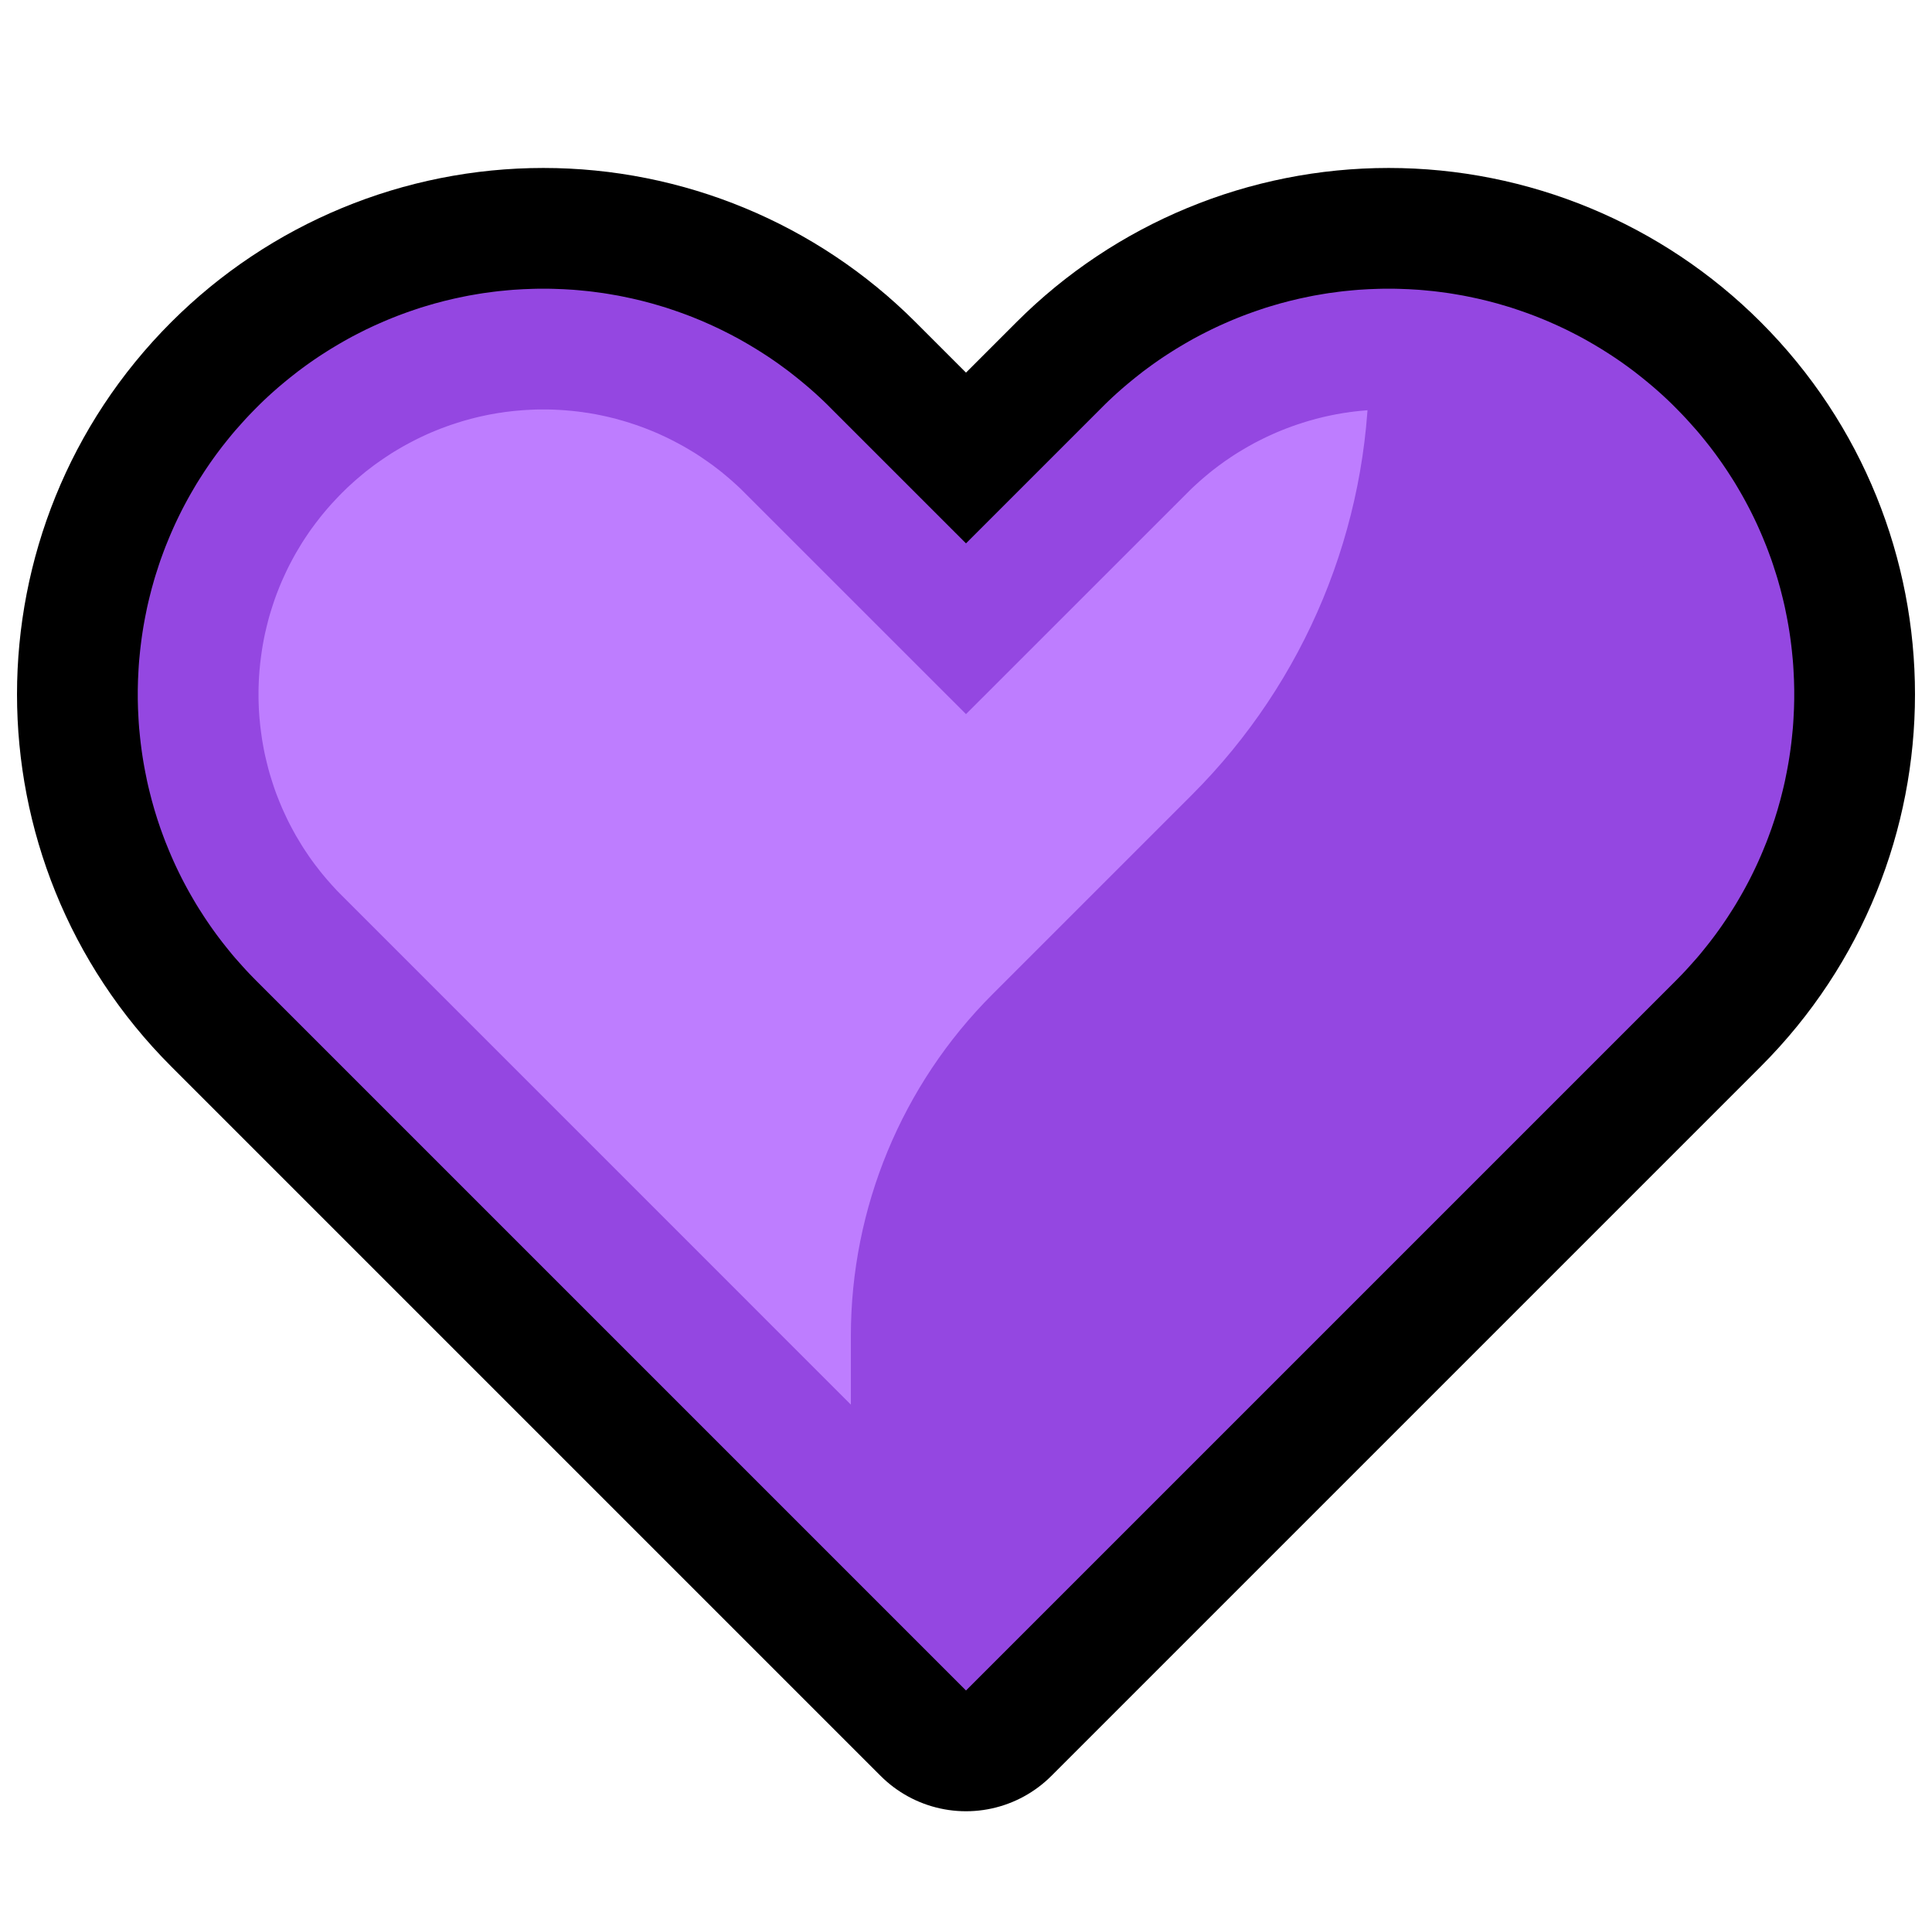
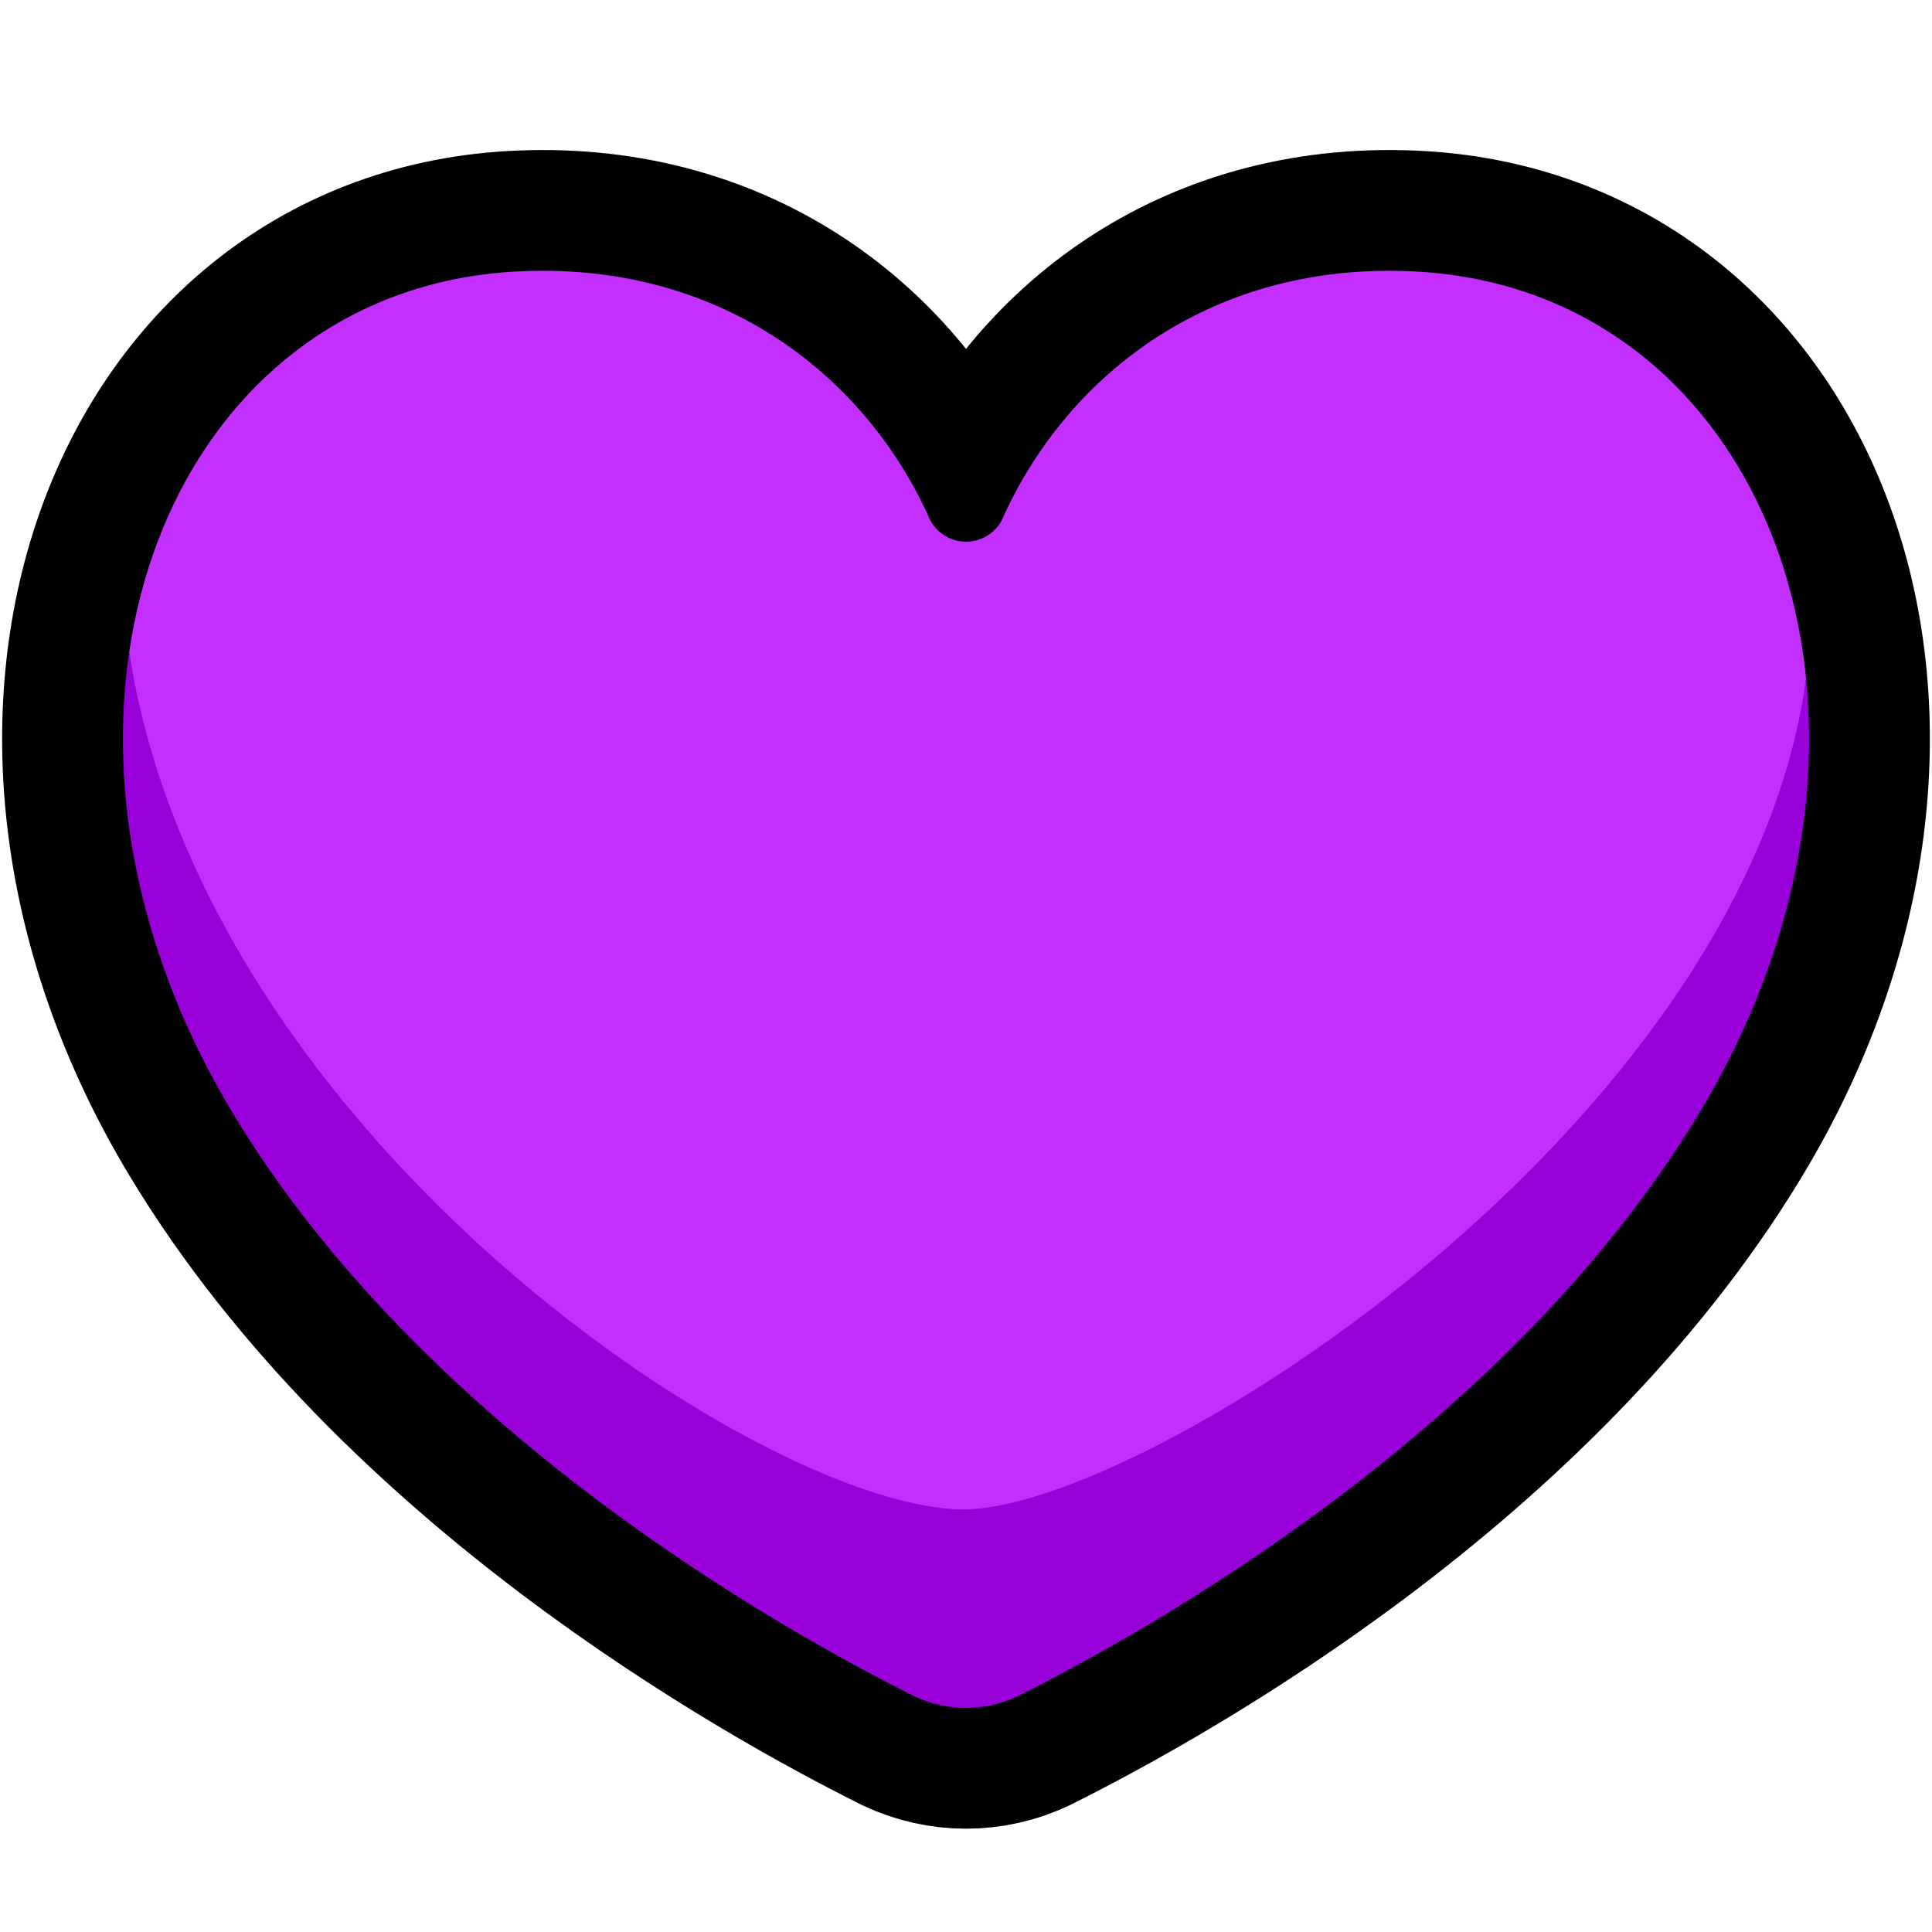
- <svg xmlns="http://www.w3.org/2000/svg" clip-rule="evenodd" fill-rule="evenodd" stroke-linecap="round" stroke-linejoin="round" stroke-miterlimit="1.5" viewBox="0 0 32 32">
-   <path d="m0 0h32v32h-32z" fill="none" />
-   <path d="m16 28s-6.877-6.877-11.751-11.751c-2.623-2.623-2.623-6.875 0-9.498l2e-3 -2e-3c1.26-1.26 2.968-1.967 4.749-1.967s3.489 0.707 4.749 1.967l2.251 2.251s1.004-1.004 2.251-2.251c1.26-1.26 2.968-1.967 4.749-1.967s3.489 0.707 4.749 1.967l2e-3 2e-3c2.623 2.623 2.623 6.875 0 9.498l-11.751 11.751z" fill="none" stroke="#000" stroke-width="4" />
-   <path d="m16 27.396s-6.557-6.557-11.205-11.205c-2.501-2.501-2.501-6.556 0-9.057l2e-3 -2e-3c1.201-1.201 2.83-1.876 4.528-1.876 1.699 0 3.327 0.675 4.528 1.876 1.19 1.189 2.147 2.147 2.147 2.147s0.957-0.958 2.147-2.147c1.201-1.201 2.829-1.876 4.528-1.876 1.698 0 3.327 0.675 4.528 1.876l2e-3 2e-3c2.501 2.501 2.501 6.556 0 9.057l-11.205 11.205z" fill="#9447e1" />
-   <path d="m22.675 5.256v0.834c0 2.652-1.054 5.196-2.929 7.071-1.08 1.08-2.288 2.289-3.31 3.31-1.5 1.5-2.343 3.535-2.343 5.657v3.361l-9.298-9.298c-2.501-2.501-2.501-6.556 0-9.057l2e-3 -2e-3c1.201-1.201 2.83-1.876 4.528-1.876 1.699 0 3.327 0.675 4.528 1.876 1.19 1.189 2.147 2.147 2.147 2.147s0.957-0.958 2.147-2.147c1.201-1.201 2.829-1.876 4.528-1.876z" fill="#be7dff" />
-   <path d="m9.083 4.782.084.002.083.003.083.003.083.005.083.005.082.007.083.008.082.008.082.01.082.011.082.011.081.013.081.014.082.014.08.016.081.017.08.017.08.019.08.019.08.021.079.021.079.023.078.023.079.024.078.026.077.026.077.027.077.028.077.029.076.03.076.031.076.032.075.033.074.033.075.035.073.035.074.037.073.037.072.038.073.039.071.04.071.041.071.042.07.042.07.044.069.044.069.045.068.046.068.047.067.048.067.049.066.049.065.051.065.051.064.052.064.053.063.053.063.055.062.055.061.056.061.057.06.058.059.059 2.251 2.251 2.251-2.251.059-.059.06-.058.061-.057.061-.056.062-.055.063-.055.063-.053.064-.053.064-.052.065-.051.065-.051.066-.049.067-.049.067-.048.068-.047.068-.046.069-.045.069-.044.07-.044.07-.042.071-.042.071-.041.071-.04.073-.039.072-.038.073-.037.074-.037.073-.035.075-.035.074-.033.075-.033.076-.032.076-.031.076-.03.077-.029.077-.028.077-.027.077-.026.078-.026.079-.024.078-.023.079-.023.079-.021.08-.021.08-.019.08-.019.08-.017.081-.017.08-.016.082-.014.081-.014.081-.013.082-.011.082-.011.082-.01.082-.008.083-.008.082-.007.083-.005.083-.005.083-.003.083-.003.084-.002h.083.083l.084.002.083.003.083.003.083.005.083.005.082.007.083.008.082.008.082.01.082.011.082.011.081.013.082.014.081.014.08.016.081.017.08.017.08.019.08.019.08.021.079.021.079.023.078.023.079.024.078.026.077.026.077.027.077.028.077.029.076.03.076.031.076.032.075.033.074.033.075.035.074.035.073.037.073.037.073.038.072.039.071.04.071.041.071.042.07.042.07.044.069.044.069.045.068.046.068.047.067.048.067.049.066.049.065.051.065.051.064.052.064.053.063.053.063.055.062.055.061.056.061.057.06.058.061.061.061.062.06.062.059.063.058.064.057.064.057.064.055.065.054.066.053.066.053.067.051.067.051.068.049.068.049.069.047.069.047.07.045.07.045.07.044.071.042.071.042.072.041.072.04.073.039.073.038.073.037.074.036.074.035.074.034.075.033.075.032.075.031.076.031.076.029.076.028.076.028.077.026.077.025.078.025.077.024.078.022.078.022.078.02.078.02.079.019.079.018.079.016.079.016.079.015.08.014.079.013.08.012.08.011.08.01.08.009.08.008.08.008.081.006.08.005.08.004.081.004.08.002.081.002.08v.081.081l-.002.08-.002.081-.004.08-.004.081-.005.08-.006.08-.008.081-.008.08-.009.08-.01.08-.011.08-.012.08-.013.08-.014.079-.015.08-.016.079-.016.079-.018.079-.019.079-.02.079-.02.078-.022.078-.022.078-.024.078-.024.077-.026.078-.026.077-.028.077-.028.076-.029.076-.031.076-.031.076-.032.075-.033.075-.034.075-.035.074-.036.074-.037.074-.038.073-.039.073-.04.073-.041.072-.042.072-.042.071-.044.071-.045.07-.045.07-.047.07-.047.069-.049.069-.049.068-.051.068-.051.067-.053.067-.053.066-.054.066-.055.065-.057.064-.057.064-.058.064-.059.063-.06.062-.061.062-11.751 11.751-11.751-11.751-.061-.062-.06-.062-.059-.063-.058-.064-.057-.064-.057-.064-.055-.065-.054-.066-.053-.066-.053-.067-.051-.067-.051-.068-.049-.068-.049-.069-.047-.069-.047-.07-.045-.07-.045-.07-.044-.071-.042-.071-.042-.072-.041-.072-.04-.073-.039-.073-.038-.073-.037-.074-.036-.074-.035-.074-.034-.075-.033-.075-.032-.075-.031-.076-.031-.076-.029-.076-.028-.076-.028-.077-.026-.077-.026-.078-.024-.077-.024-.078-.022-.078-.022-.078-.02-.078-.02-.079-.019-.079-.018-.079-.016-.079-.016-.079-.015-.08-.014-.079-.013-.08-.012-.08-.011-.08-.01-.08-.009-.08-.008-.08-.008-.081-.006-.08-.005-.08-.004-.081-.004-.08-.002-.081-.002-.08v-.081-.081l.002-.08.002-.081.004-.08.004-.081.005-.08.006-.08.008-.081.008-.08.009-.08.01-.08.011-.08.012-.08.013-.08.014-.079.015-.08.016-.079.016-.079.018-.079.019-.079.02-.079.02-.078.022-.078.022-.078.024-.078.025-.077.025-.078.026-.077.028-.077.028-.076.029-.076.031-.076.031-.076.032-.075.033-.075.034-.075.035-.074.036-.074.037-.074.038-.073.039-.073.04-.073.041-.072.042-.072.042-.071.044-.071.045-.07.045-.07.047-.07.047-.069.049-.069.049-.068.051-.068.051-.067.053-.067.053-.066.054-.066.055-.065.057-.064.057-.064.058-.064.059-.063.06-.062.061-.062.002-.002.059-.059.06-.058.061-.057.061-.056.062-.055.063-.055.063-.053.064-.053.064-.052.065-.051.065-.051.066-.049.067-.049.067-.048.068-.047.068-.046.069-.045.069-.044.07-.044.07-.042.071-.042.071-.041.071-.04.072-.039.073-.038.073-.037.073-.037.074-.035.075-.035.074-.033.075-.033.076-.032.076-.031.076-.03.077-.029.077-.028.077-.027.077-.026.078-.026.079-.024.078-.023.079-.023.079-.021.08-.021.08-.019.08-.019.08-.017.081-.017.08-.016.081-.014.082-.014.081-.013.082-.011.082-.011.082-.01.082-.008.083-.008.082-.007.083-.005.083-.005.083-.003.083-.003.084-.002h.083.083zm13.858 2-.058.001-.059.002-.058.003-.058.003-.058.004-.058.005-.058.005-.058.006-.058.007-.057.007-.057.009-.058.008-.057.01-.057.01-.056.011-.057.012-.056.012-.056.013-.056.014-.056.014-.056.016-.055.015-.056.017-.054.017-.055.018-.055.018-.054.019-.054.02-.054.02-.053.021-.054.022-.053.022-.052.023-.053.024-.052.024-.052.025-.052.026-.051.026-.051.026-.05.028-.051.028-.05.029-.049.029-.05.03-.049.03-.048.031-.049.032-.047.033-.048.032-.047.034-.047.034-.046.035-.046.035-.046.036-.045.037-.044.037-.045.038-.044.038-.043.039-.043.039-.043.04-.042.041-.046.046-3.661 3.66-3.661-3.66-.046-.046-.042-.041-.043-.04-.043-.039-.043-.039-.044-.038-.045-.038-.044-.037-.045-.037-.046-.036-.046-.035-.046-.035-.047-.034-.047-.033-.048-.033-.048-.033-.048-.032-.048-.031-.049-.03-.05-.03-.049-.029-.05-.029-.051-.028-.05-.027-.051-.027-.051-.026-.052-.026-.052-.025-.052-.024-.052-.024-.053-.023-.053-.022-.054-.022-.053-.021-.054-.02-.054-.02-.054-.019-.055-.018-.054-.018-.055-.017-.056-.017-.055-.015-.056-.016-.056-.014-.056-.014-.056-.013-.056-.012-.057-.012-.056-.011-.057-.01-.057-.01-.058-.008-.057-.009-.057-.007-.058-.007-.058-.006-.058-.005-.058-.005-.058-.004-.058-.003-.058-.003-.059-.002-.058-.001h-.059-.059l-.058.001-.059.002-.058.003-.058.003-.058.004-.058.005-.058.005-.058.006-.058.007-.057.007-.057.009-.058.008-.057.01-.057.01-.056.011-.057.012-.056.012-.056.013-.057.014-.055.014-.056.016-.055.015-.056.017-.054.017-.055.018-.055.018-.054.019-.054.02-.054.02-.053.021-.054.022-.053.022-.053.023-.052.024-.052.024-.052.025-.052.026-.051.026-.051.027-.05.027-.051.028-.05.029-.049.029-.05.03-.049.03-.048.032-.048.031-.048.033-.048.033-.047.033-.047.034-.046.035-.046.035-.046.036-.045.037-.044.037-.045.038-.044.038-.043.039-.043.039-.043.04-.042.041-.043.042-.044.045-.042.044-.042.045-.041.044-.041.046-.039.045-.039.046-.038.046-.038.047-.036.047-.037.047-.035.048-.035.047-.034.048-.033.049-.033.049-.032.049-.031.049-.03.05-.03.05-.03.05-.028.05-.028.051-.027.051-.027.051-.026.052-.025.052-.024.052-.024.052-.024.053-.022.052-.022.053-.021.054-.021.053-.02.054-.019.053-.018.054-.018.055-.017.054-.017.055-.016.054-.015.055-.014.055-.014.055-.013.056-.013.055-.012.056-.011.055-.01.056-.01.056-.009.056-.008.056-.008.057-.007.056-.007.056-.005.057-.006.057-.004.056-.004.056-.003.057-.002.057-.002.056-.001.057v.057.057l.001.056.002.057.002.057.003.056.004.057.004.056.006.057.005.057.007.056.007.056.008.057.008.056.009.056.01.056.01.056.011.055.012.056.013.055.013.056.014.055.014.055.015.055.016.054.017.055.017.054.018.055.018.054.019.053.02.054.021.053.021.054.022.052.022.053.024.053.024.052.024.052.025.052.026.052.027.051.027.051.028.051.028.05.03.05.03.05.03.05.031.049.032.049.033.049.033.049.034.048.035.048.035.047.037.047.036.047.038.047.038.046.039.046.04.045.04.046.041.044.041.045.043.044.048.048 10.332 10.333 10.332-10.333.048-.048.042-.044.042-.045.041-.044.041-.046.039-.045.039-.046.038-.046.038-.047.036-.047.037-.047.035-.048.035-.047.034-.048.033-.049.033-.049.032-.049.031-.049.03-.05.03-.05.03-.05.028-.05.028-.051.027-.051.027-.051.026-.052.025-.052.025-.052.023-.052.024-.053.022-.052.022-.053.021-.054.021-.053.02-.054.019-.054.018-.053.018-.055.017-.054.017-.055.016-.054.015-.055.014-.055.014-.055.013-.056.013-.055.011-.056.012-.055.01-.056.01-.056.009-.056.008-.057.008-.056.007-.056.007-.057.005-.056.006-.056.004-.057.004-.057.003-.056.002-.057.002-.057.001-.056v-.057-.057l-.001-.057-.002-.056-.002-.057-.003-.057-.004-.056-.004-.057-.006-.056-.005-.057-.007-.056-.007-.056-.008-.056-.008-.057-.009-.056-.01-.056-.01-.056-.011-.055-.012-.056-.013-.056-.013-.055-.014-.055-.014-.055-.015-.055-.016-.054-.017-.055-.017-.054-.018-.055-.018-.054-.019-.053-.02-.054-.021-.053-.021-.054-.022-.052-.022-.053-.024-.053-.024-.052-.024-.052-.025-.052-.026-.051-.027-.052-.027-.051-.028-.051-.028-.05-.03-.05-.03-.05-.03-.05-.031-.049-.032-.049-.033-.049-.033-.049-.034-.048-.035-.048-.035-.047-.036-.047-.037-.047-.038-.047-.038-.046-.039-.046-.039-.045-.041-.045-.041-.045-.042-.045-.042-.044-.045-.045-.042-.042-.042-.041-.043-.04-.043-.039-.043-.039-.044-.038-.045-.038-.044-.037-.045-.037-.046-.036-.046-.035-.046-.035-.047-.034-.047-.033-.048-.033-.048-.033-.048-.032-.048-.031-.049-.03-.05-.03-.049-.029-.05-.029-.051-.028-.05-.027-.051-.027-.051-.026-.052-.026-.052-.025-.052-.024-.053-.024-.052-.023-.053-.022-.054-.022-.053-.021-.054-.02-.054-.02-.054-.019-.055-.018-.055-.018-.054-.017-.056-.017-.055-.015-.056-.016-.056-.014-.056-.014-.056-.013-.056-.012-.057-.012-.056-.011-.057-.01-.057-.01-.058-.008-.057-.009-.057-.007-.058-.007-.058-.006-.058-.005-.058-.005-.058-.004-.058-.003-.058-.003-.059-.002-.058-.001h-.059-.059z" fill="#9447e1" />
+ <svg xmlns="http://www.w3.org/2000/svg" clip-rule="evenodd" fill-rule="evenodd" stroke-linejoin="round" stroke-miterlimit="1.5" version="1.1" viewBox="0 0 32 32" xml:space="preserve">
+   <rect id="purple_heart" width="32" height="32" fill="none" />
+   <path d="m15.153 28.099c0.536 0.253 1.158 0.253 1.695 0 2.197-1.096 8.129-4.412 11.291-9.653 3.895-6.456 1.19-13.595-4.636-13.946-3.379-0.203-5.792 1.678-6.871 4.03-0.097 0.265-0.349 0.442-0.632 0.442-0.282 0-0.535-0.177-0.631-0.442-1.08-2.352-3.493-4.233-6.872-4.03-5.826 0.351-8.531 7.49-4.636 13.946 3.162 5.241 9.094 8.557 11.292 9.653z" fill="none" stroke="#000" stroke-width="4px" />
+   <path d="m2.14 10.801c1.255 8.123 26.752 7.902 27.775 0.437 0.225 2.231-0.304 4.768-1.776 7.208-3.162 5.241-9.094 8.557-11.292 9.653-0.536 0.253-1.158 0.253-1.695 0-2.197-1.096-8.129-4.412-11.291-9.653-1.568-2.6-2.067-5.311-1.721-7.645z" fill="#9900d9" />
+   <path d="m29.915 11.238c-1.023 7.465-10.939 13.713-13.915 13.762-3.232 0.053-12.605-6.076-13.86-14.199 0.511-3.46 2.878-6.092 6.357-6.301 3.379-0.203 5.792 1.678 6.872 4.03 0.096 0.265 0.349 0.442 0.631 0.442 0.283 0 0.535-0.177 0.632-0.442 1.079-2.352 3.492-4.233 6.871-4.03 3.624 0.218 6.041 3.064 6.412 6.738z" fill="#c22fff" />
</svg>
